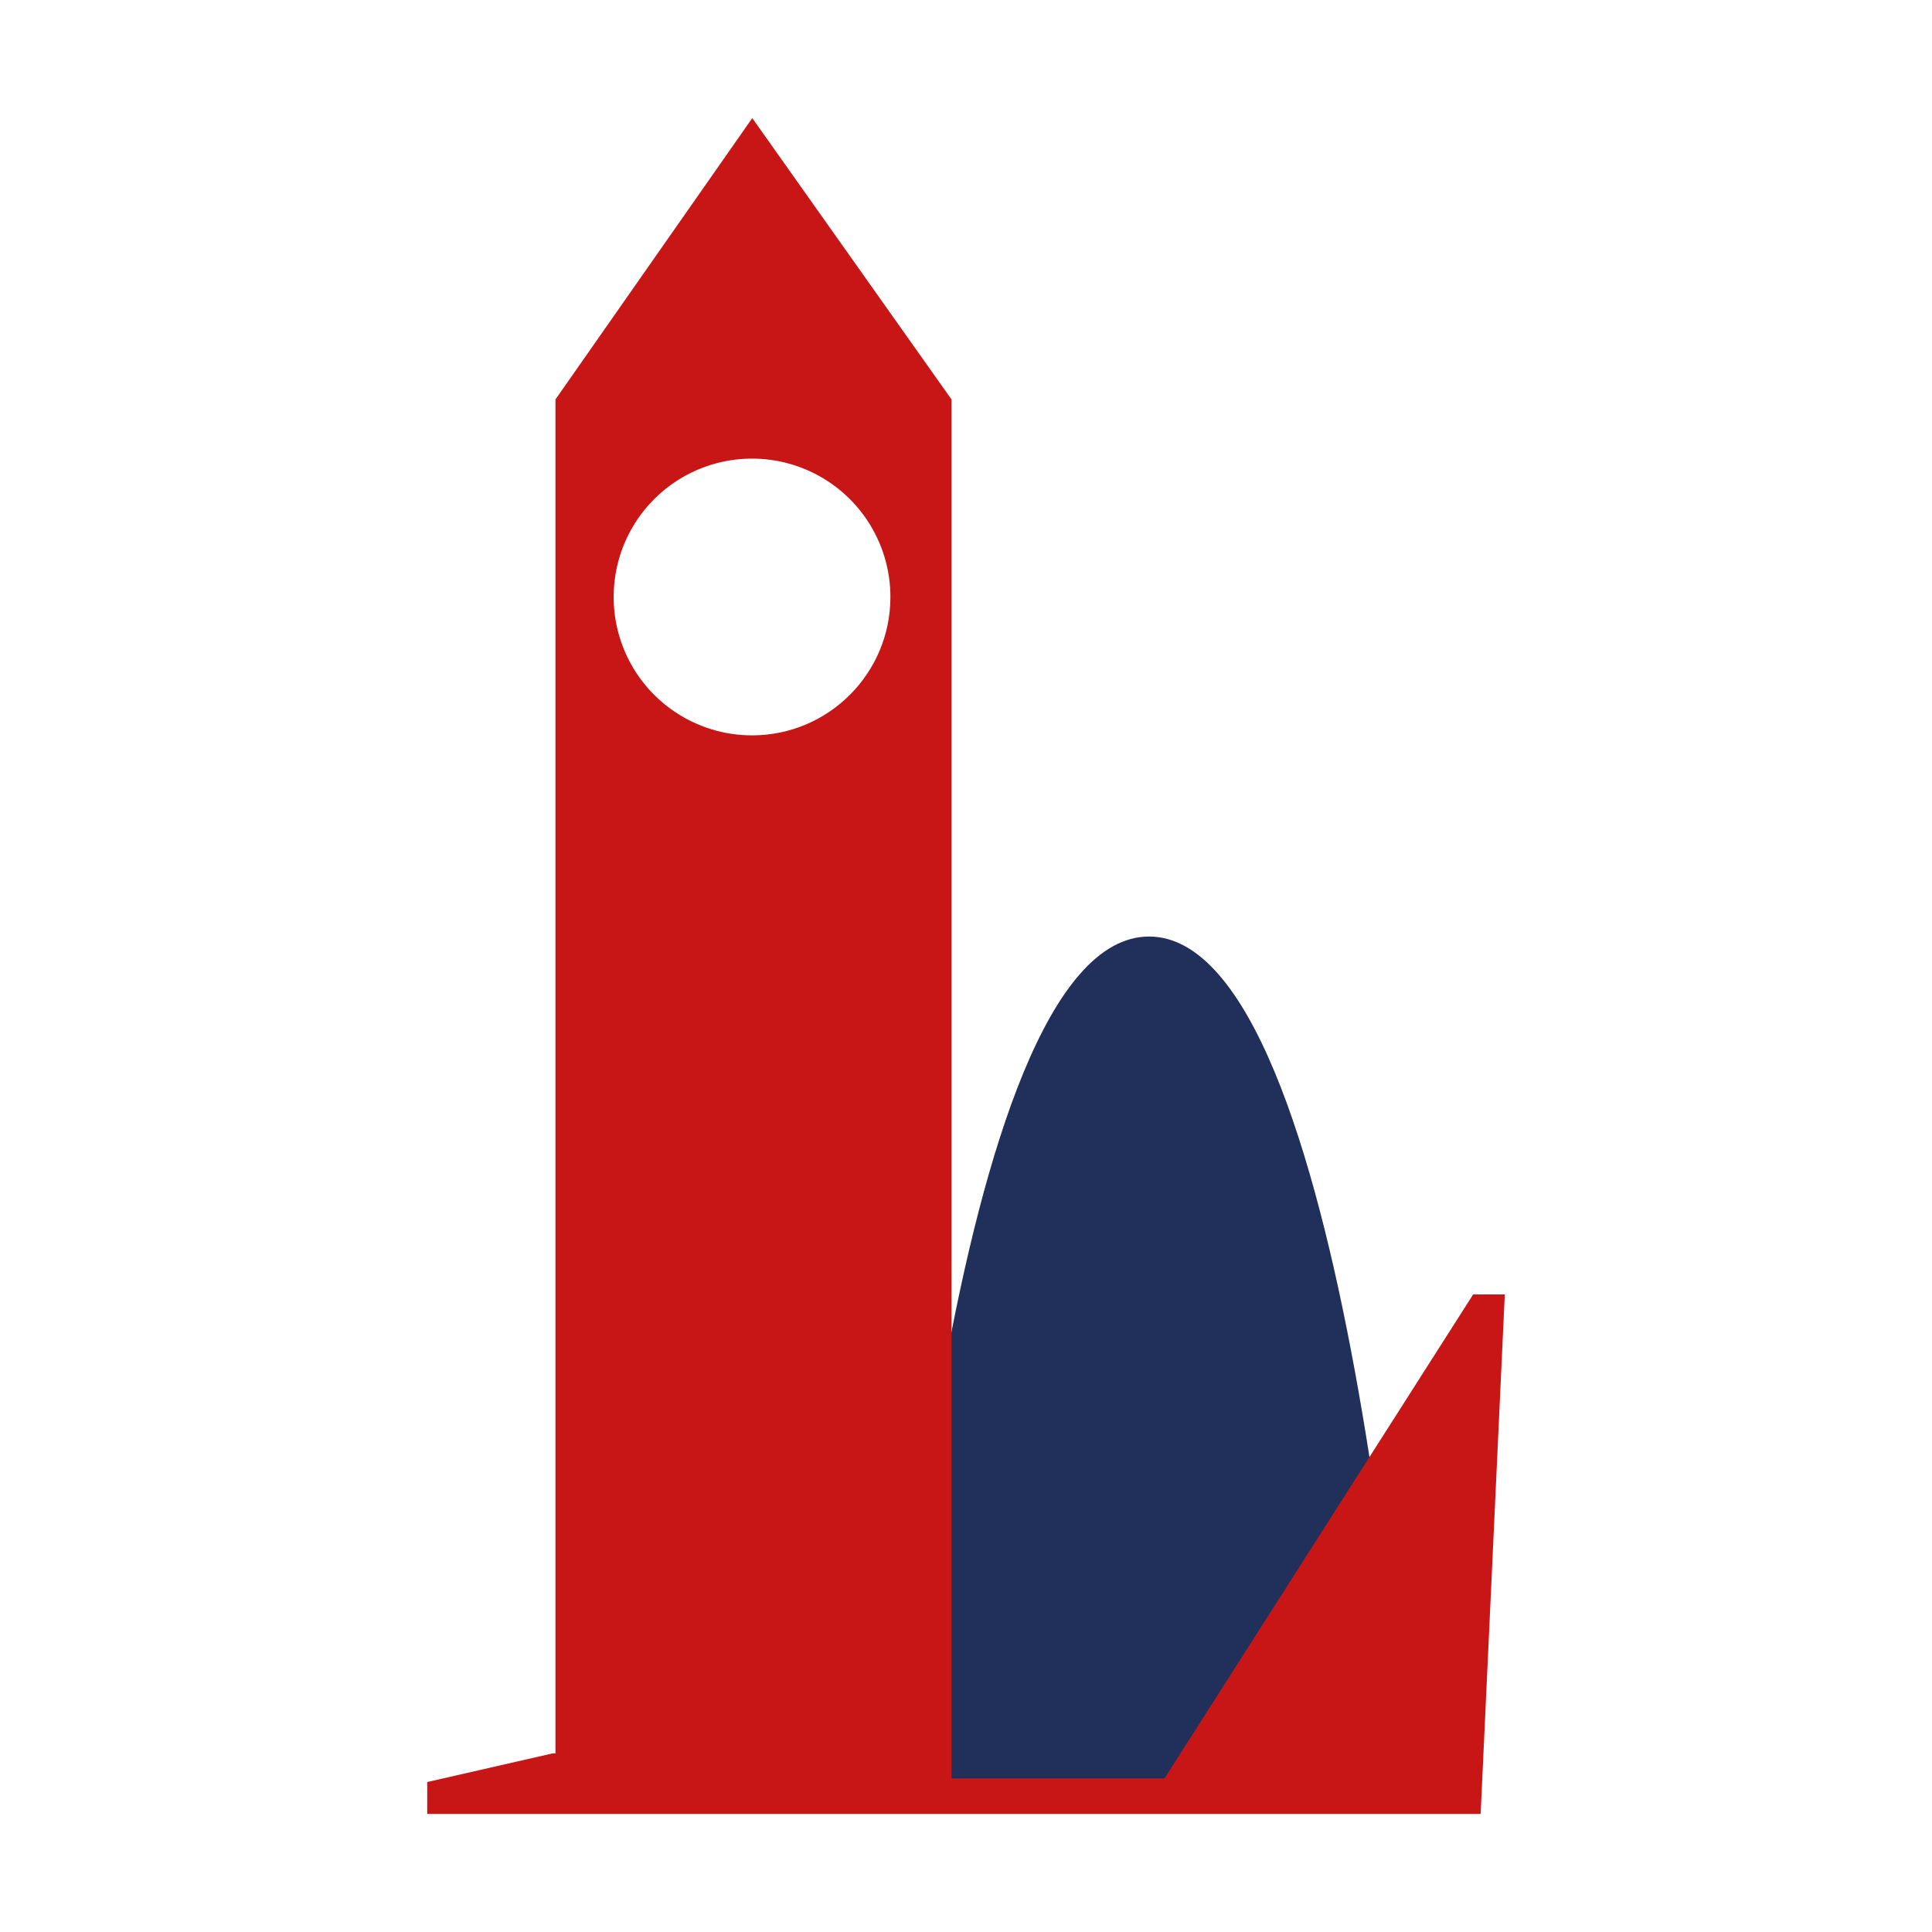
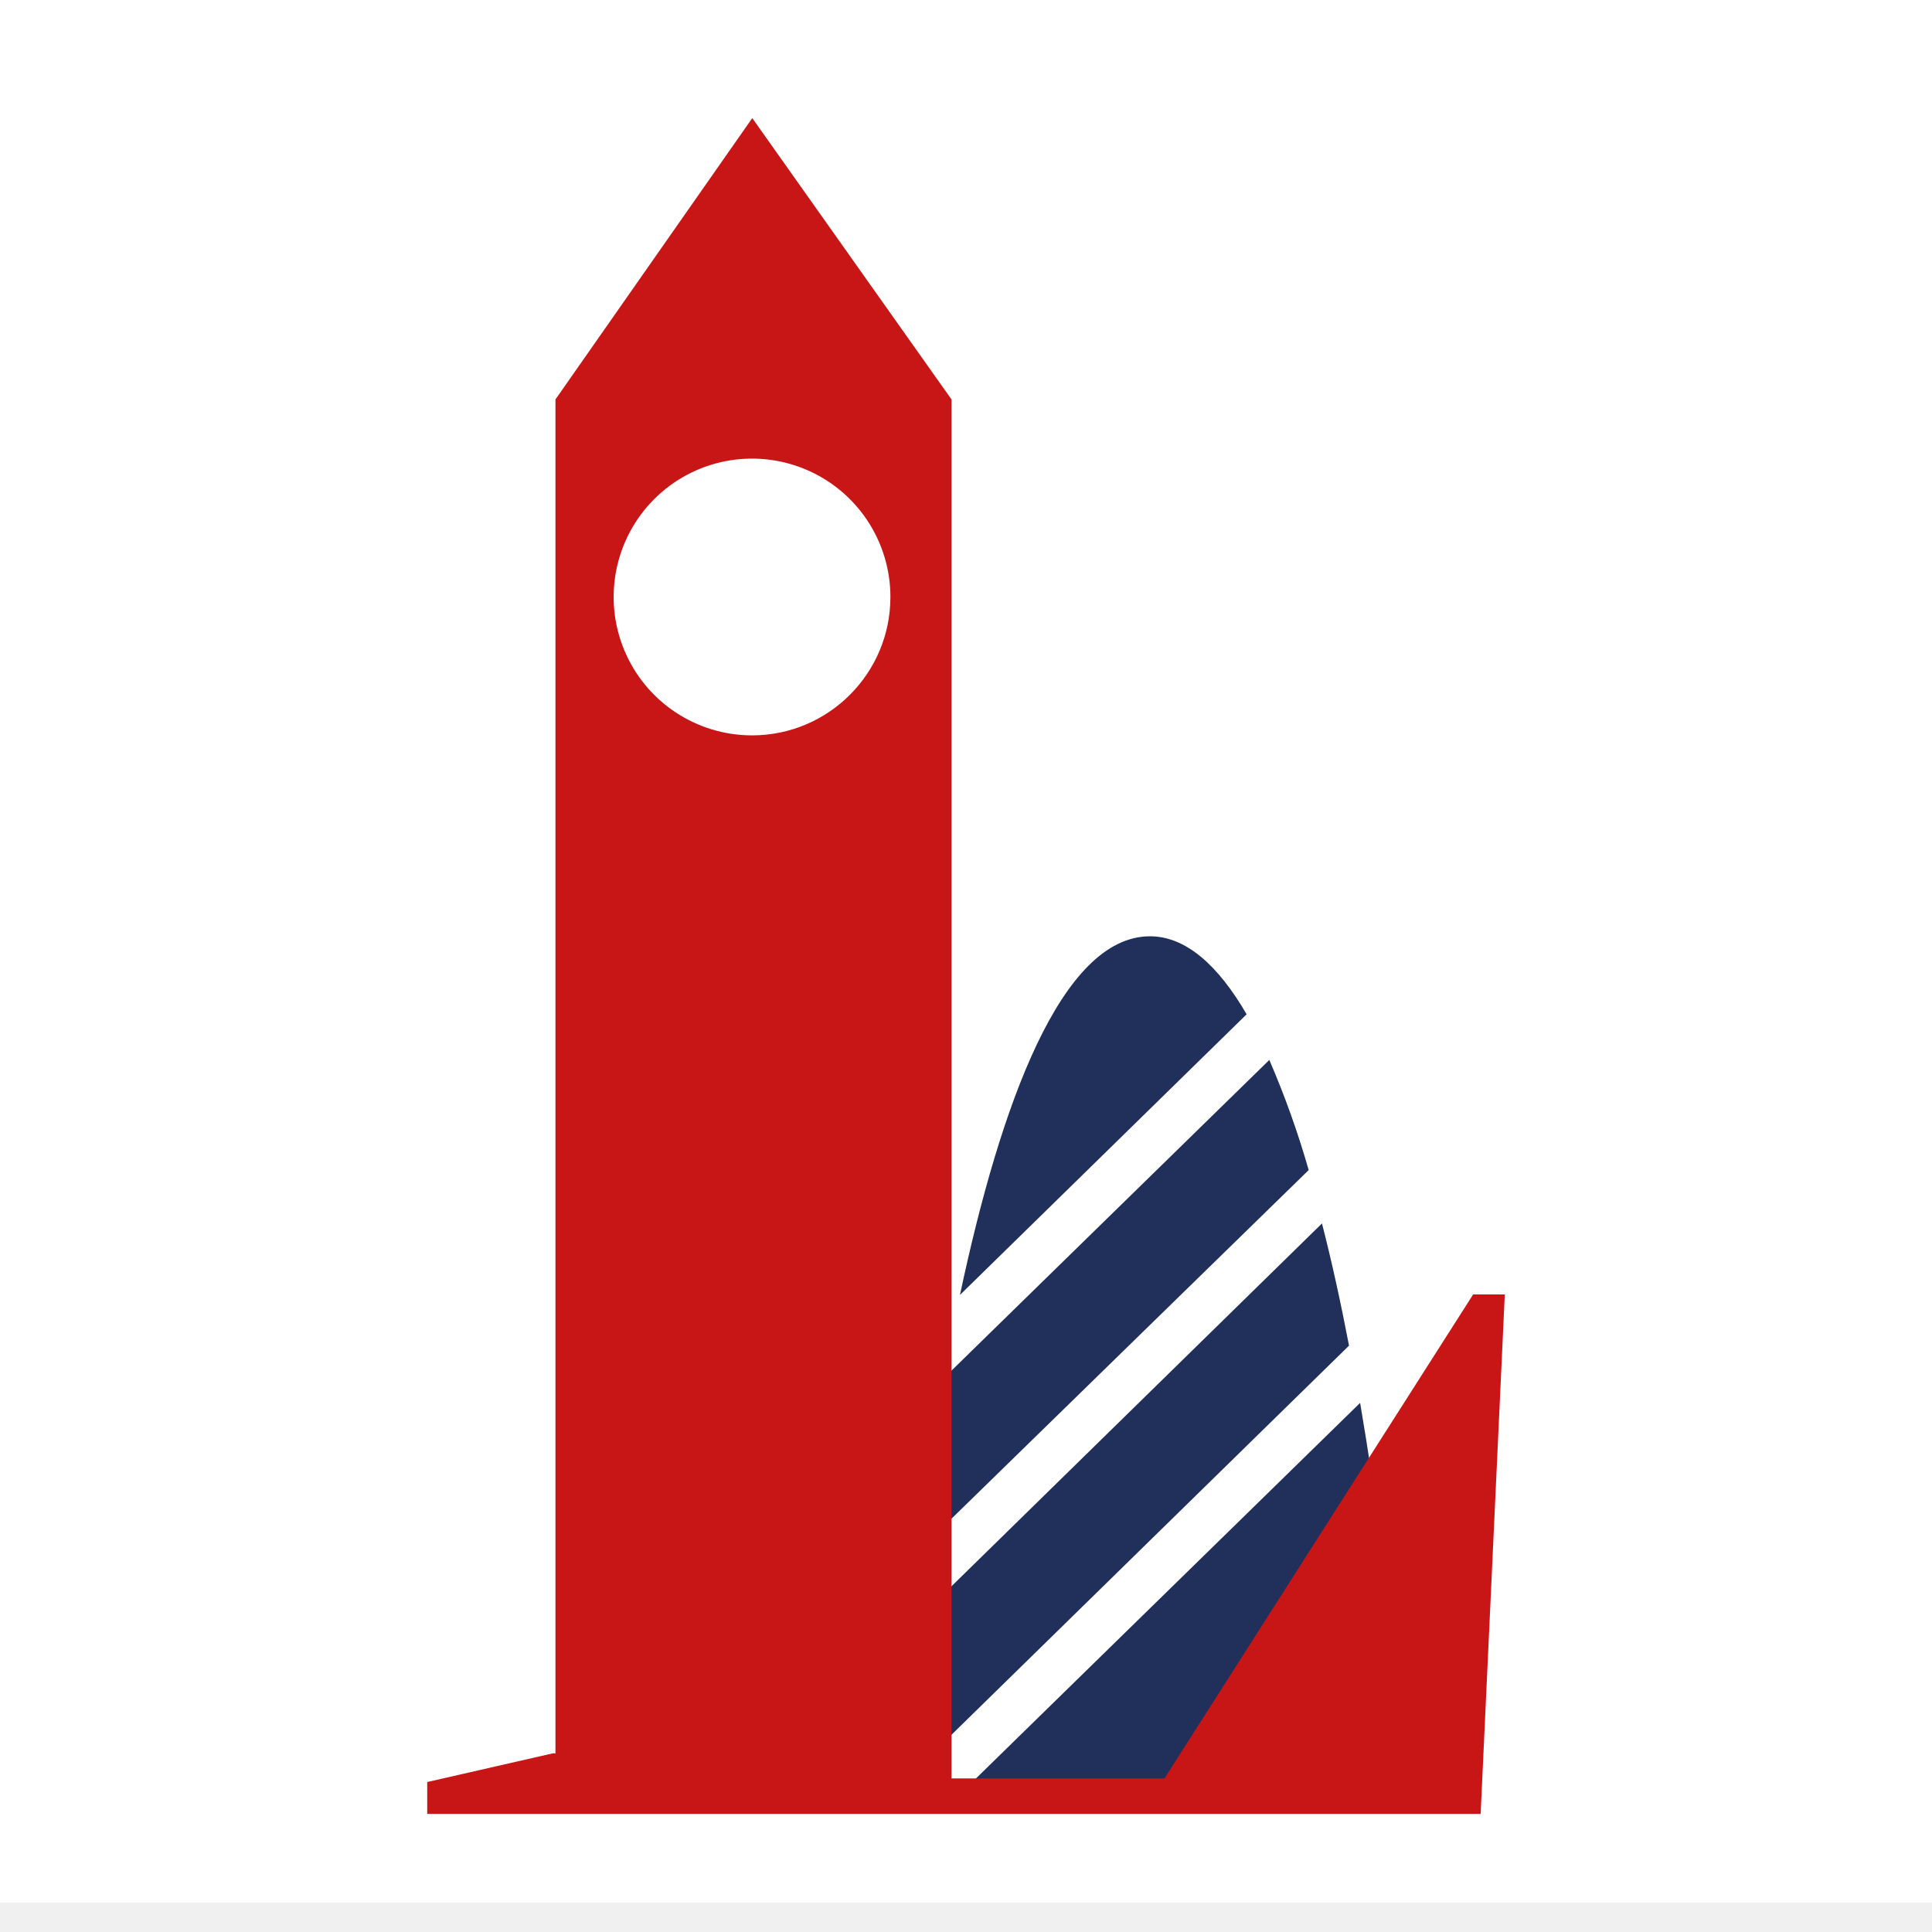
<svg xmlns="http://www.w3.org/2000/svg" id="Layer_1" data-name="Layer 1" viewBox="0 0 80 80">
  <defs>
    <style>
-       .cls-3{fill:#c81617}
+       .cls-2{fill:#21305a}.cls-3{fill:#c81617}
    </style>
  </defs>
-   <path fill="#fff" d="M0 0h80v80H0z" />
-   <path d="M58.36 74.71s-2.44-35.93-10.78-35.93-10.71 35.93-10.71 35.93" fill="#21305a" />
+   <path fill="#fff" d="M0 0h80v78.78H0z" />
+   <path class="cls-2" d="M51.62 42c-1.16-2-2.5-3.23-4-3.23-3.68 0-6.2 7-7.87 14.85zM39.11 56.71c-.48 2.61-.87 5.22-1.18 7.61l16.26-15.87a37.44 37.44 0 0 0-1.63-4.56l-13.3 13zM37.86 73.34l18-17.62c-.33-1.72-.7-3.43-1.12-5.06L39.26 65.82l-1.34-1.38c-.75 5.79-1.05 10.27-1.05 10.27h2.33zM39.32 74.71h19s-.55-8.11-2-16.62z" />
  <path class="cls-3" d="M39.33 73.64h8.89L61 53.6h1.31l-1 21.51H17.69v-1.32l5.21-1.19" />
  <path class="cls-3" d="M31.15 4.89L23 16.54v57.93h16.4V16.54zm0 25.56a5.73 5.73 0 1 1 5.72-5.72 5.73 5.73 0 0 1-5.72 5.72z" />
</svg>
